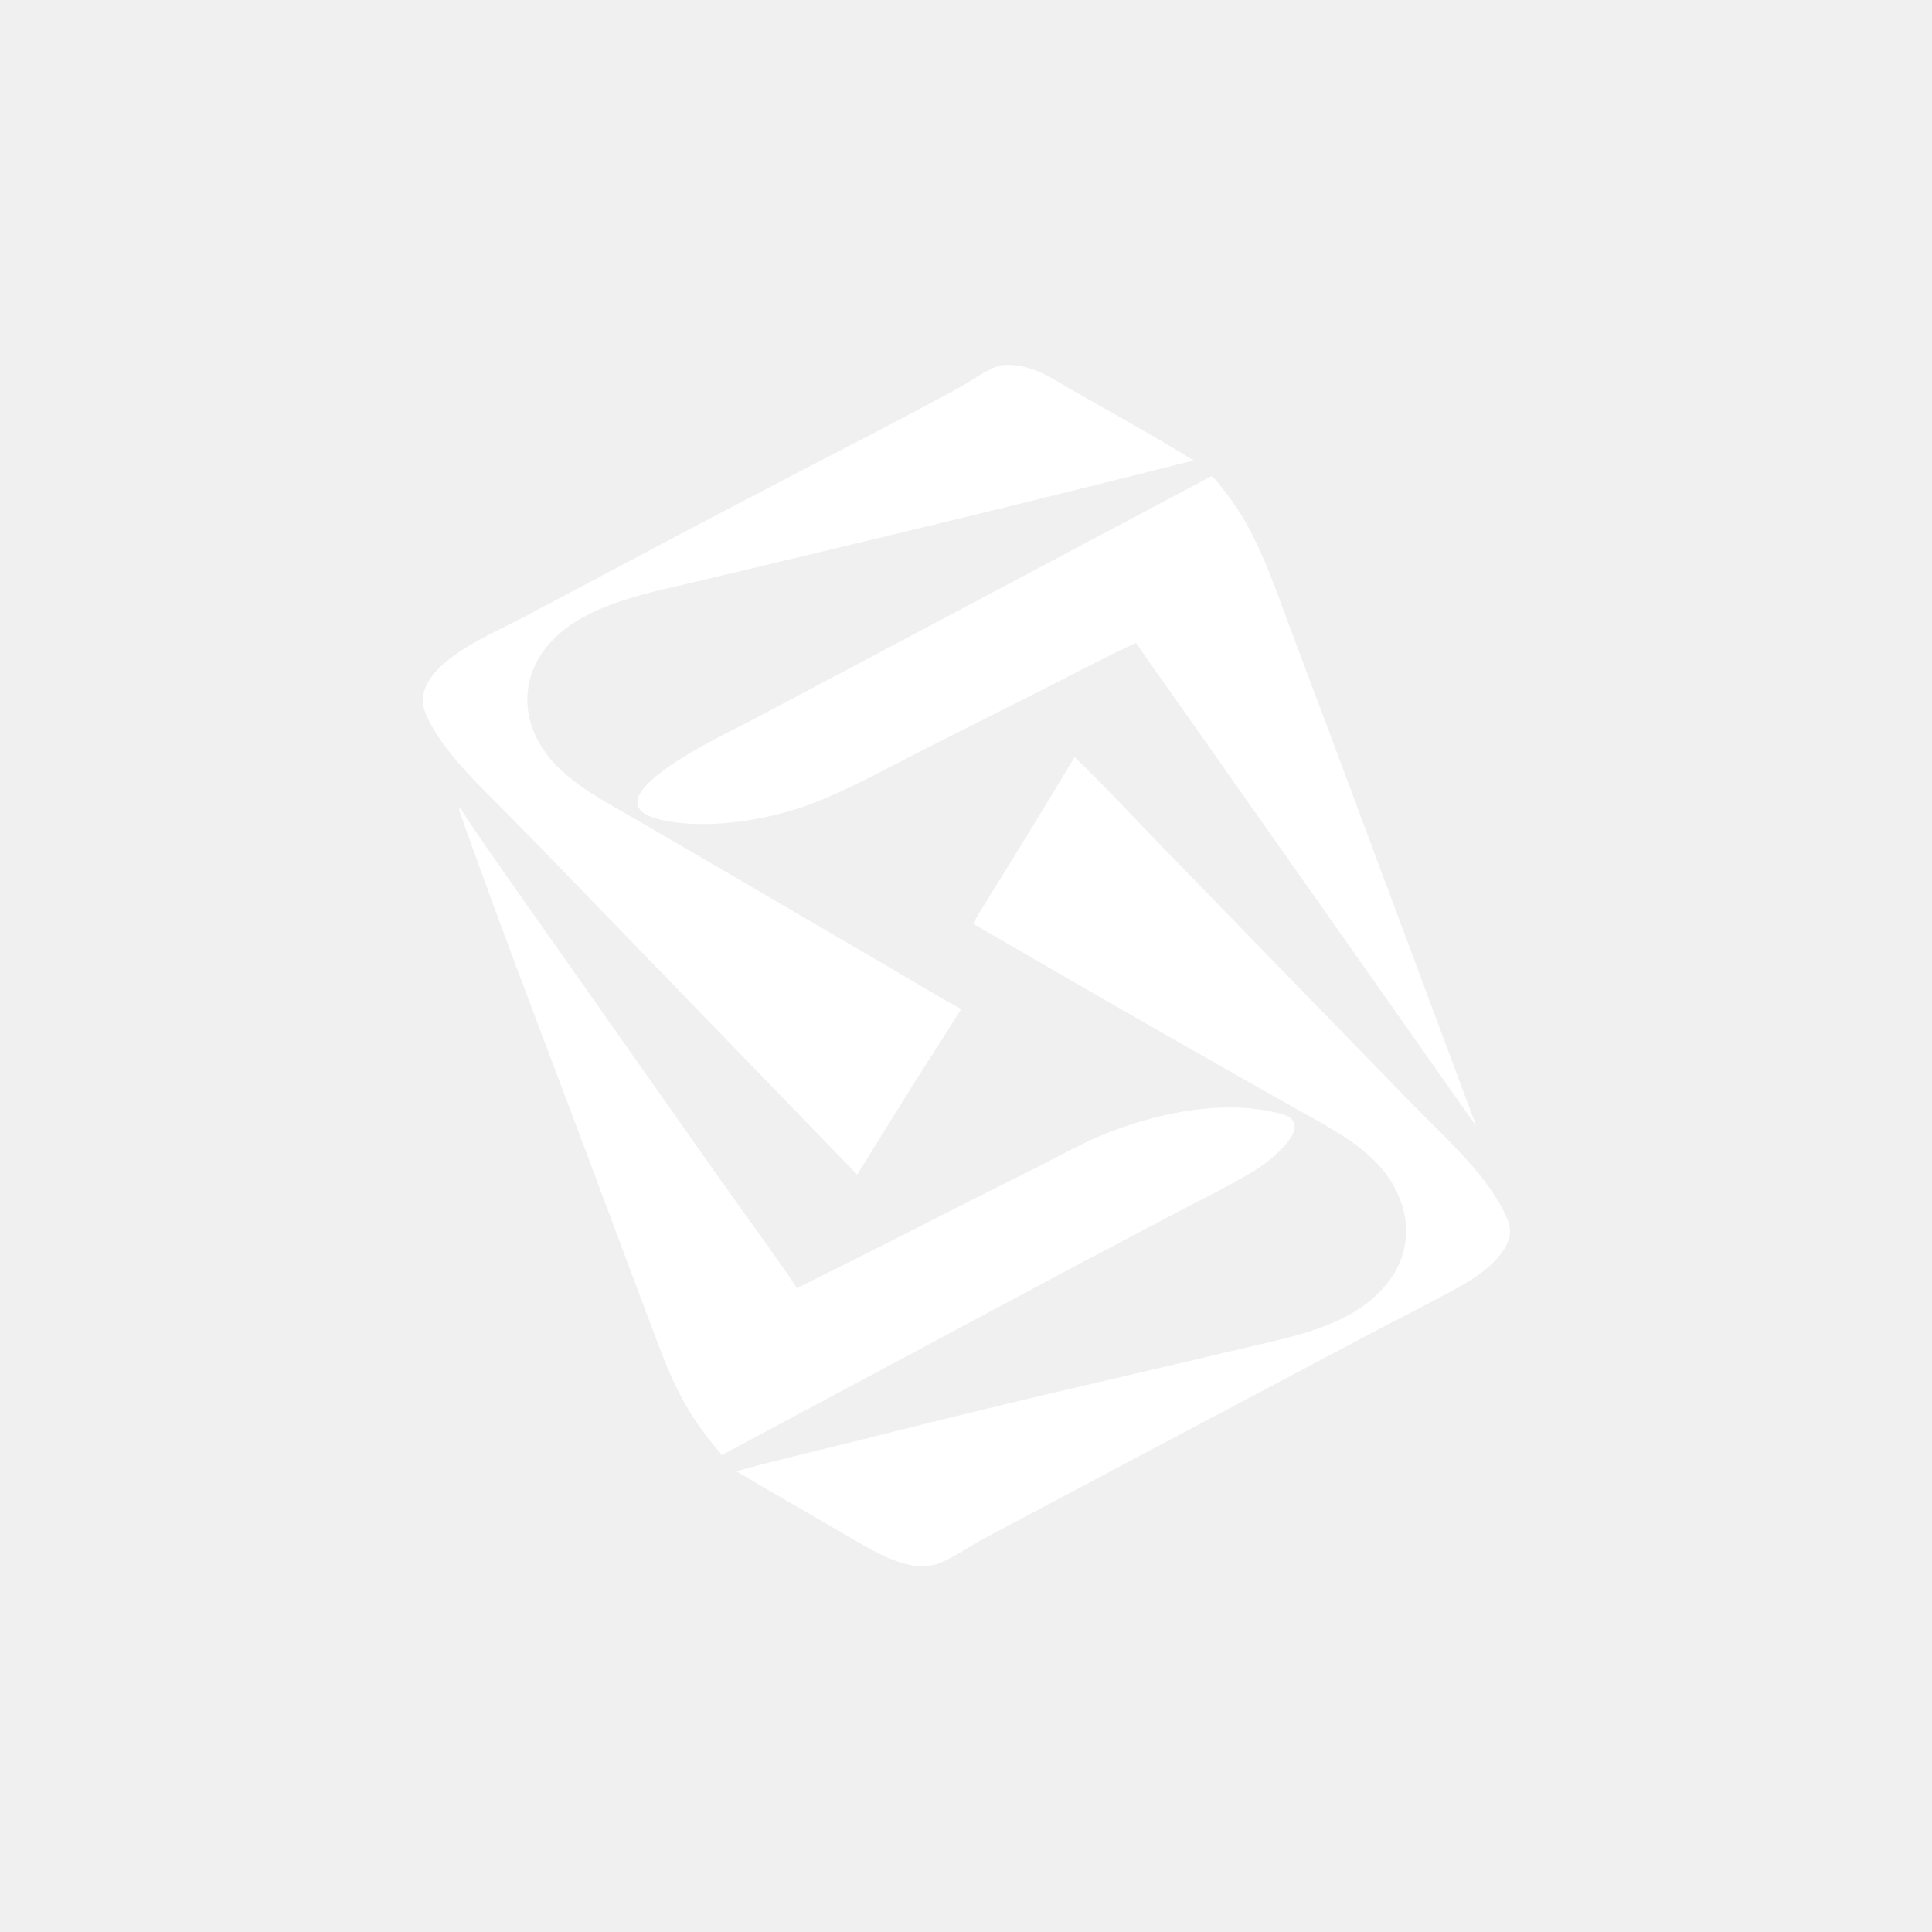
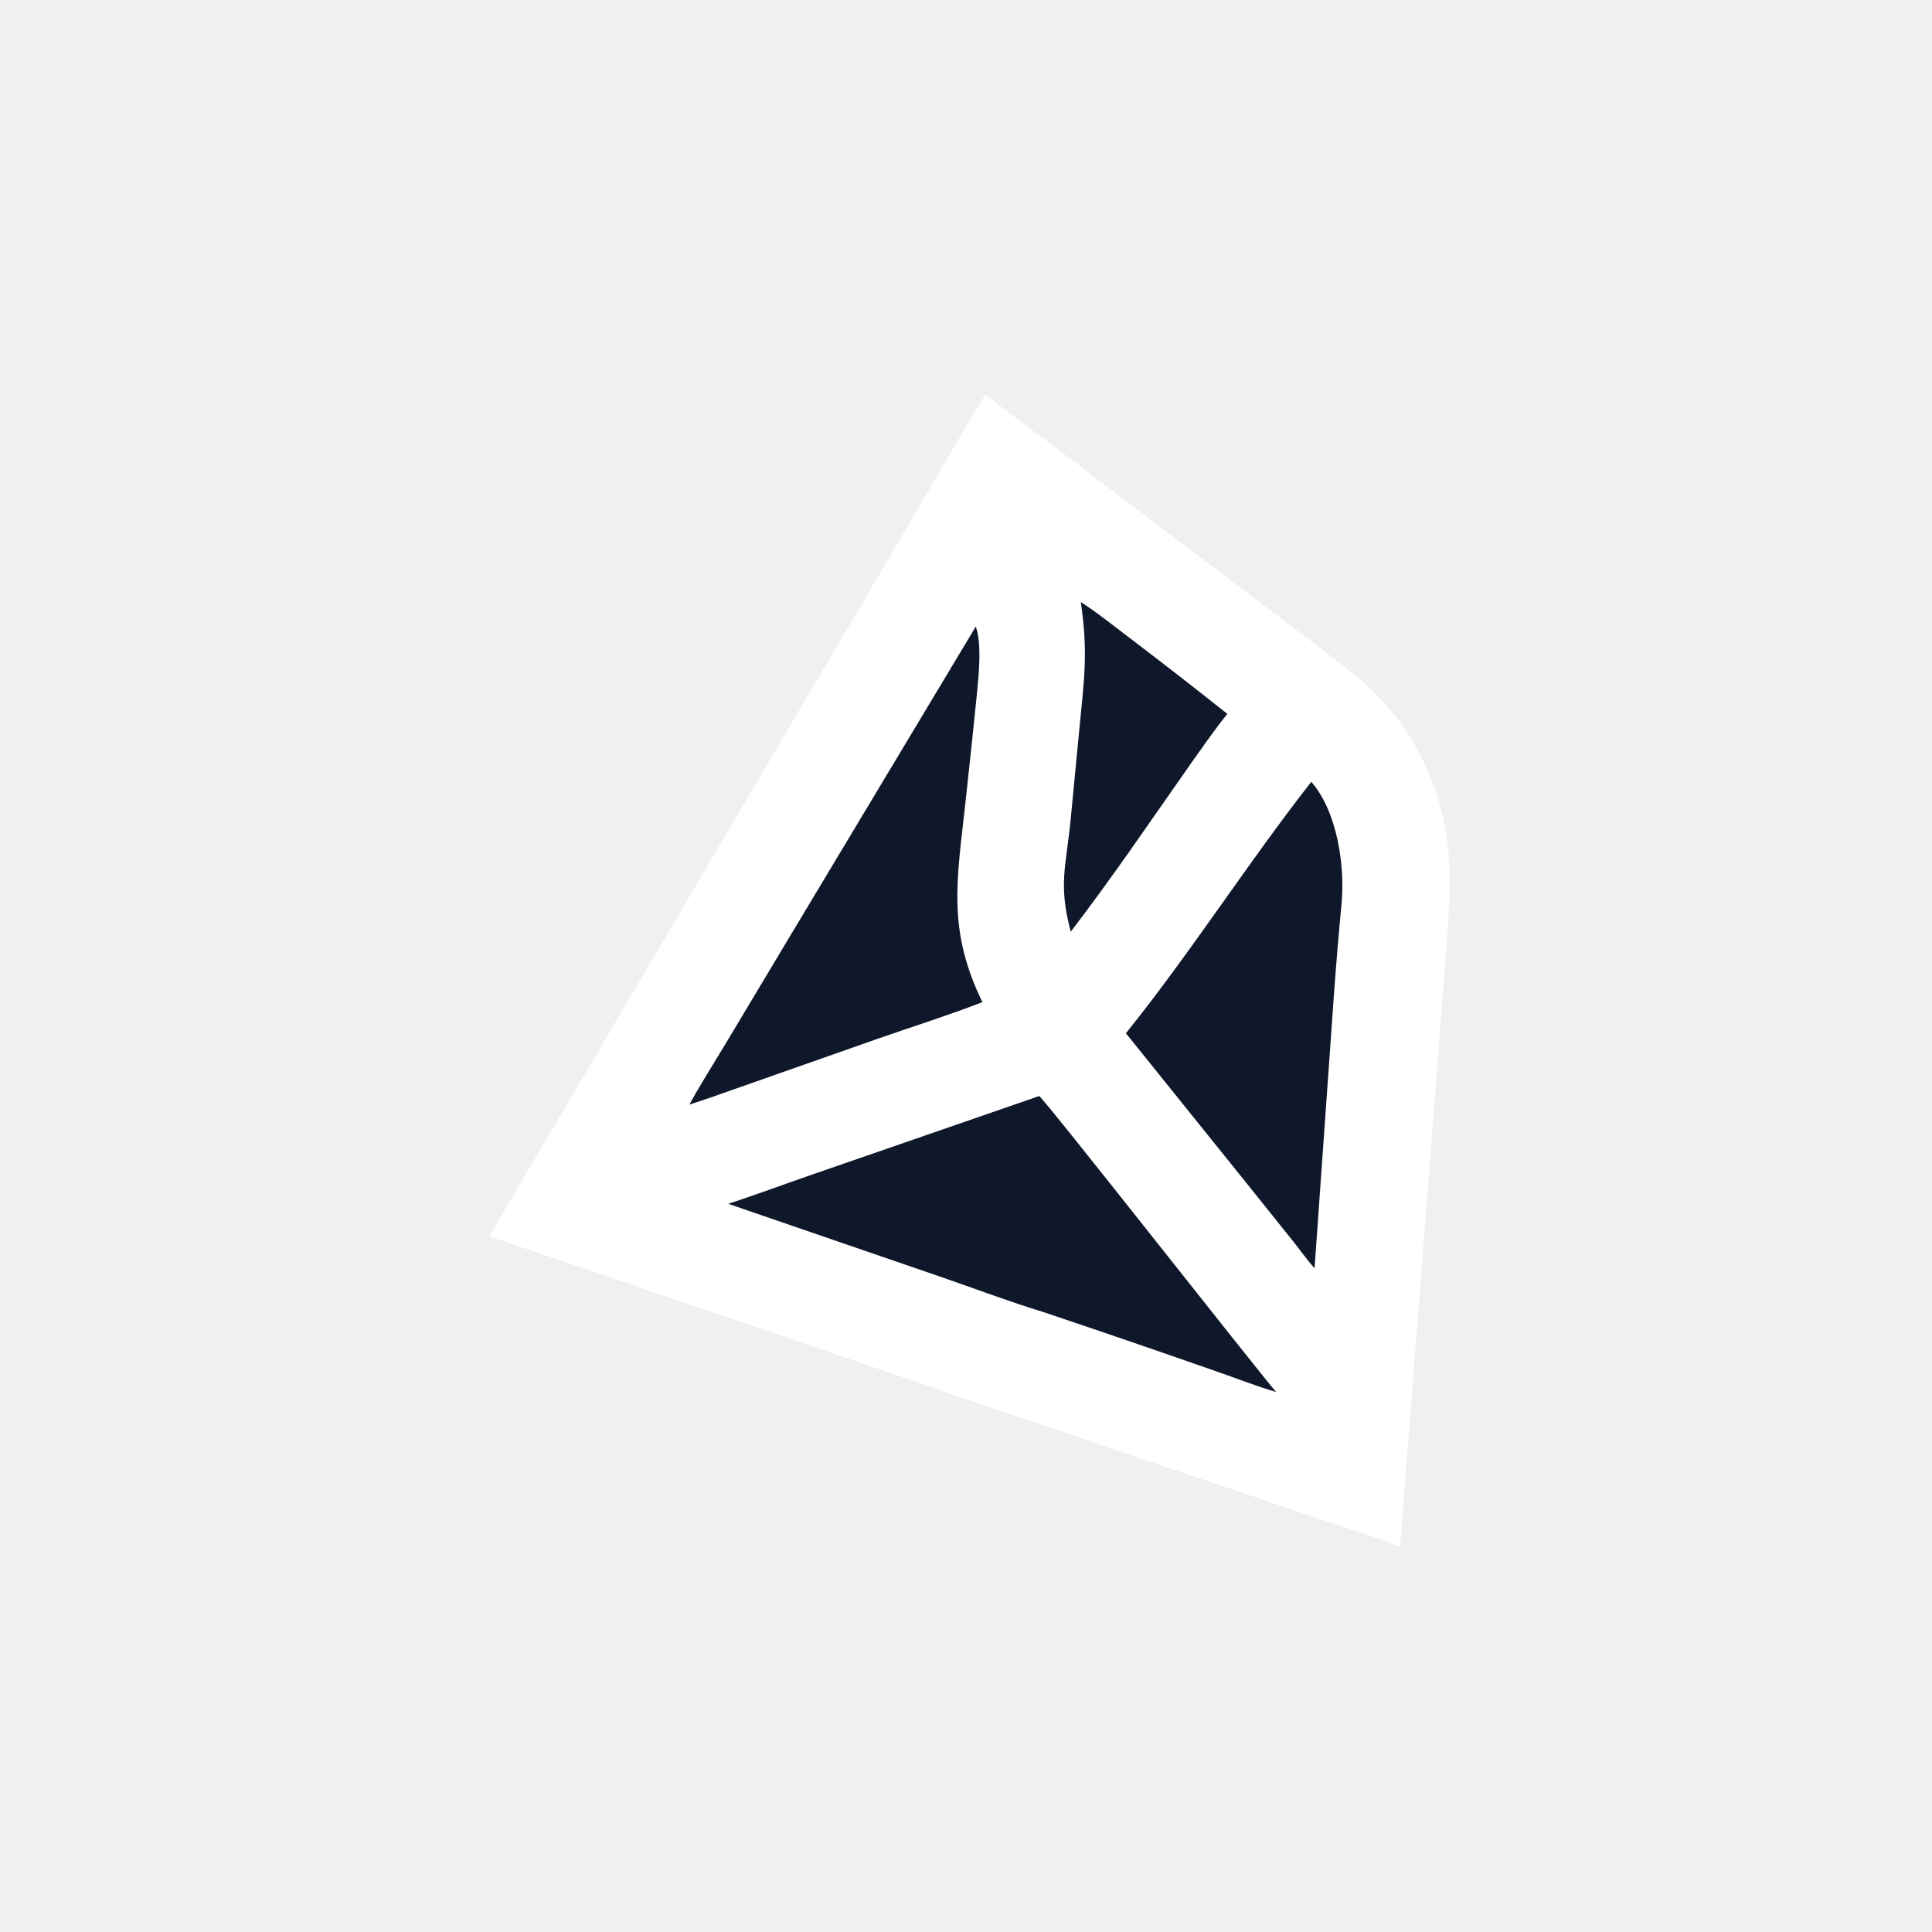
- <svg xmlns="http://www.w3.org/2000/svg" viewBox="0 0 2048 2048">
-   <path fill="white" d="M1060.65 387.255C1079.49 384.884 1099.29 391.762 1115.36 401.178C1164.94 430.233 1216.59 457.924 1265.4 488.09C1128.47 522.642 991.312 556.243 853.921 588.89L739.867 616.139C681.6 630.09 600.871 643.244 569.468 700.558C558.508 720.695 556.049 744.376 562.636 766.336C578.002 818.634 631.59 843.91 675.245 869.344L766.3 922.377L935.873 1021.43C962.436 1036.91 992.197 1055.16 1018.95 1069.68C1008.69 1086.03 998.32 1102.3 987.852 1118.52C961.138 1160.14 934.891 1203.15 908.668 1245.17L623.657 950.858C595.904 922.028 568.004 893.34 539.956 864.797C509.948 834.195 466.636 794.967 450.944 755.46C432.356 708.662 516.958 674.126 548.493 657.633L624.562 617.409C723.507 564.579 822.833 512.467 922.532 461.075C953.969 444.694 985.265 428.045 1016.42 411.129C1031.43 402.934 1045.34 391.621 1060.65 387.255Z" />
-   <path fill="white" d="M1139.12 802.501C1170.04 832.201 1204.82 869.699 1235.08 900.891L1396.09 1066.52L1499.71 1173.02C1533.51 1207.62 1580.41 1248.84 1598.71 1294.29C1610.05 1322.46 1571.66 1350.21 1550.36 1362.15C1516.16 1381.32 1480.05 1399.02 1445.12 1417.69L1179.63 1558.36L1041.93 1631.51C1026.95 1639.53 1006.11 1654.33 991.421 1658.42C960.508 1667.04 923.715 1642.67 897.345 1627.55L846.167 1597.92C824.204 1585.33 802.349 1572.55 780.603 1559.58C820.045 1548.46 865.995 1538.01 906.172 1527.91C968.104 1512.26 1030.13 1497.01 1092.26 1482.15C1178.34 1461.86 1264.49 1442 1350.59 1421.54C1398.09 1410.26 1450.71 1394.13 1477.91 1349.79C1490.24 1329.21 1493.85 1305.66 1487.64 1282.52C1473.19 1228.68 1425.7 1204.47 1381.03 1179.32L1308.61 1138.43C1215.93 1085.8 1123.53 1032.68 1031.43 979.054C1040.84 962.535 1052.45 944.548 1062.54 928.102C1088.35 886.408 1113.88 844.54 1139.12 802.501Z" />
-   <path fill="white" d="M1283.68 505.006L1285.62 505.364C1291.1 510.854 1295.73 517.598 1300.51 523.721C1331.82 563.879 1348.13 613.572 1365.83 660.965L1410.1 778.769L1565.07 1194.12L1232.85 722.369C1223.11 708.857 1213.55 695.217 1204.18 681.452C1172.36 696.189 1139.03 713.891 1107.59 729.829L974.67 796.898C938.352 815.413 896.069 838.914 858.105 852.822C812.662 869.631 748.524 879.883 701.304 869.169C615.124 849.614 771.934 776.475 791.643 766.176L901.161 708.197L1283.68 505.006Z" />
-   <path fill="white" d="M487.899 856.207C498.377 873.744 513.253 894.436 525.032 911.382C546.014 941.626 567.154 971.76 588.45 1001.78L760.42 1246.08C787.694 1284.74 818.822 1326.48 844.836 1365.47C901.859 1337.13 958.719 1308.47 1015.41 1279.48L1102.1 1235.87C1125.26 1224.19 1151.16 1209.7 1175.09 1200.45C1231.25 1178.74 1299.91 1164.8 1358.84 1181.01C1397.53 1191.78 1342.74 1233.7 1329.14 1241.33C1304.5 1256.21 1277.81 1269.38 1252.05 1282.8L1135.35 1344.41L765.243 1542.4C720.158 1490.17 709.551 1456.16 685.683 1393.19L630.423 1245.59C582.737 1117.63 531.863 987.107 486.54 858.415L487.899 856.207Z" />
+ <svg xmlns="http://www.w3.org/2000/svg" width="2048" height="2048" viewBox="0 0 2048 2048">
+   <g transform="matrix(0.999999 0.0015439 -0.0015439 0.999999 3.16211 0)">
+     <path fill="#ffffff" d="M1041.98 416.742C1074.01 441.607 1107.58 466.052 1140.05 490.534L1321.44 627.633L1391.64 680.601C1418.19 700.639 1446.27 720.963 1468.31 746.188C1503.13 786.513 1525.37 836.157 1532.29 888.985C1538.15 931.972 1532.99 980.564 1529.87 1024.19L1518.85 1171.86L1483.48 1637.31C1453.32 1625.45 1411.48 1613.15 1379.97 1602.11C1297.68 1573.27 1213.63 1546.87 1131.44 1517.77C1050.05 1491.44 967.012 1461.9 885.821 1434.44L517.739 1309.7C545.59 1261.47 573.754 1213.42 602.228 1165.55L769.586 880.258L946.234 579.714C977.953 525.734 1009.61 470.181 1041.98 416.742Z" />
+     <path fill="#0f172a" d="M1100.19 1160.16C1105.33 1162.64 1326.18 1443.46 1351.86 1473.51C1333.96 1468.45 1302.53 1456.44 1283.8 1450.09C1224.23 1429.37 1164.54 1409.02 1104.72 1389.05C1071.14 1378.95 1028.86 1363.16 994.885 1351.55L770.822 1274.92C800.483 1265.13 832.285 1253.27 862.113 1242.91L1100.19 1160.16Z" />
+     <path fill="#0f172a" d="M1388.18 826.603C1415.69 858.213 1424.15 915.626 1420.4 955.939C1417.48 987.318 1414.85 1018.99 1412.61 1050.4L1392.4 1342.2C1386.02 1335.5 1375.54 1321.07 1369.15 1313.07L1319.27 1251.06L1192.04 1093.45C1260.17 1008.51 1321.45 911.945 1388.18 826.603Z" />
+     <path fill="#0f172a" d="M1032.22 662.594C1038.91 680.501 1035.35 715.14 1033.53 734.057C1029.57 774 1025.41 813.922 1021.04 853.821C1012.54 932.314 1002.63 984.888 1039.89 1060.69C1005.96 1073.97 965.211 1087.01 930.477 1099.15L752.679 1161.98C744.955 1164.67 737.199 1167.27 729.413 1169.78C740.227 1149.78 755.237 1126.07 767.073 1106.26L836.782 989.445L1032.22 662.594Z" />
+     <path fill="#0f172a" d="M1143.51 636.445C1156.88 644.596 1182.49 664.665 1195.65 674.624C1230.41 700.957 1264.89 727.667 1299.07 754.75C1287.35 768.991 1273.7 788.79 1262.91 803.95L1194.24 902.519C1175.1 929.588 1153.47 959.712 1133.39 985.91C1120.04 935.72 1128.13 918.168 1133.08 867.244L1141.96 773.391C1147.11 718.632 1151.63 691.222 1143.51 636.445Z" />
+   </g>
</svg>
